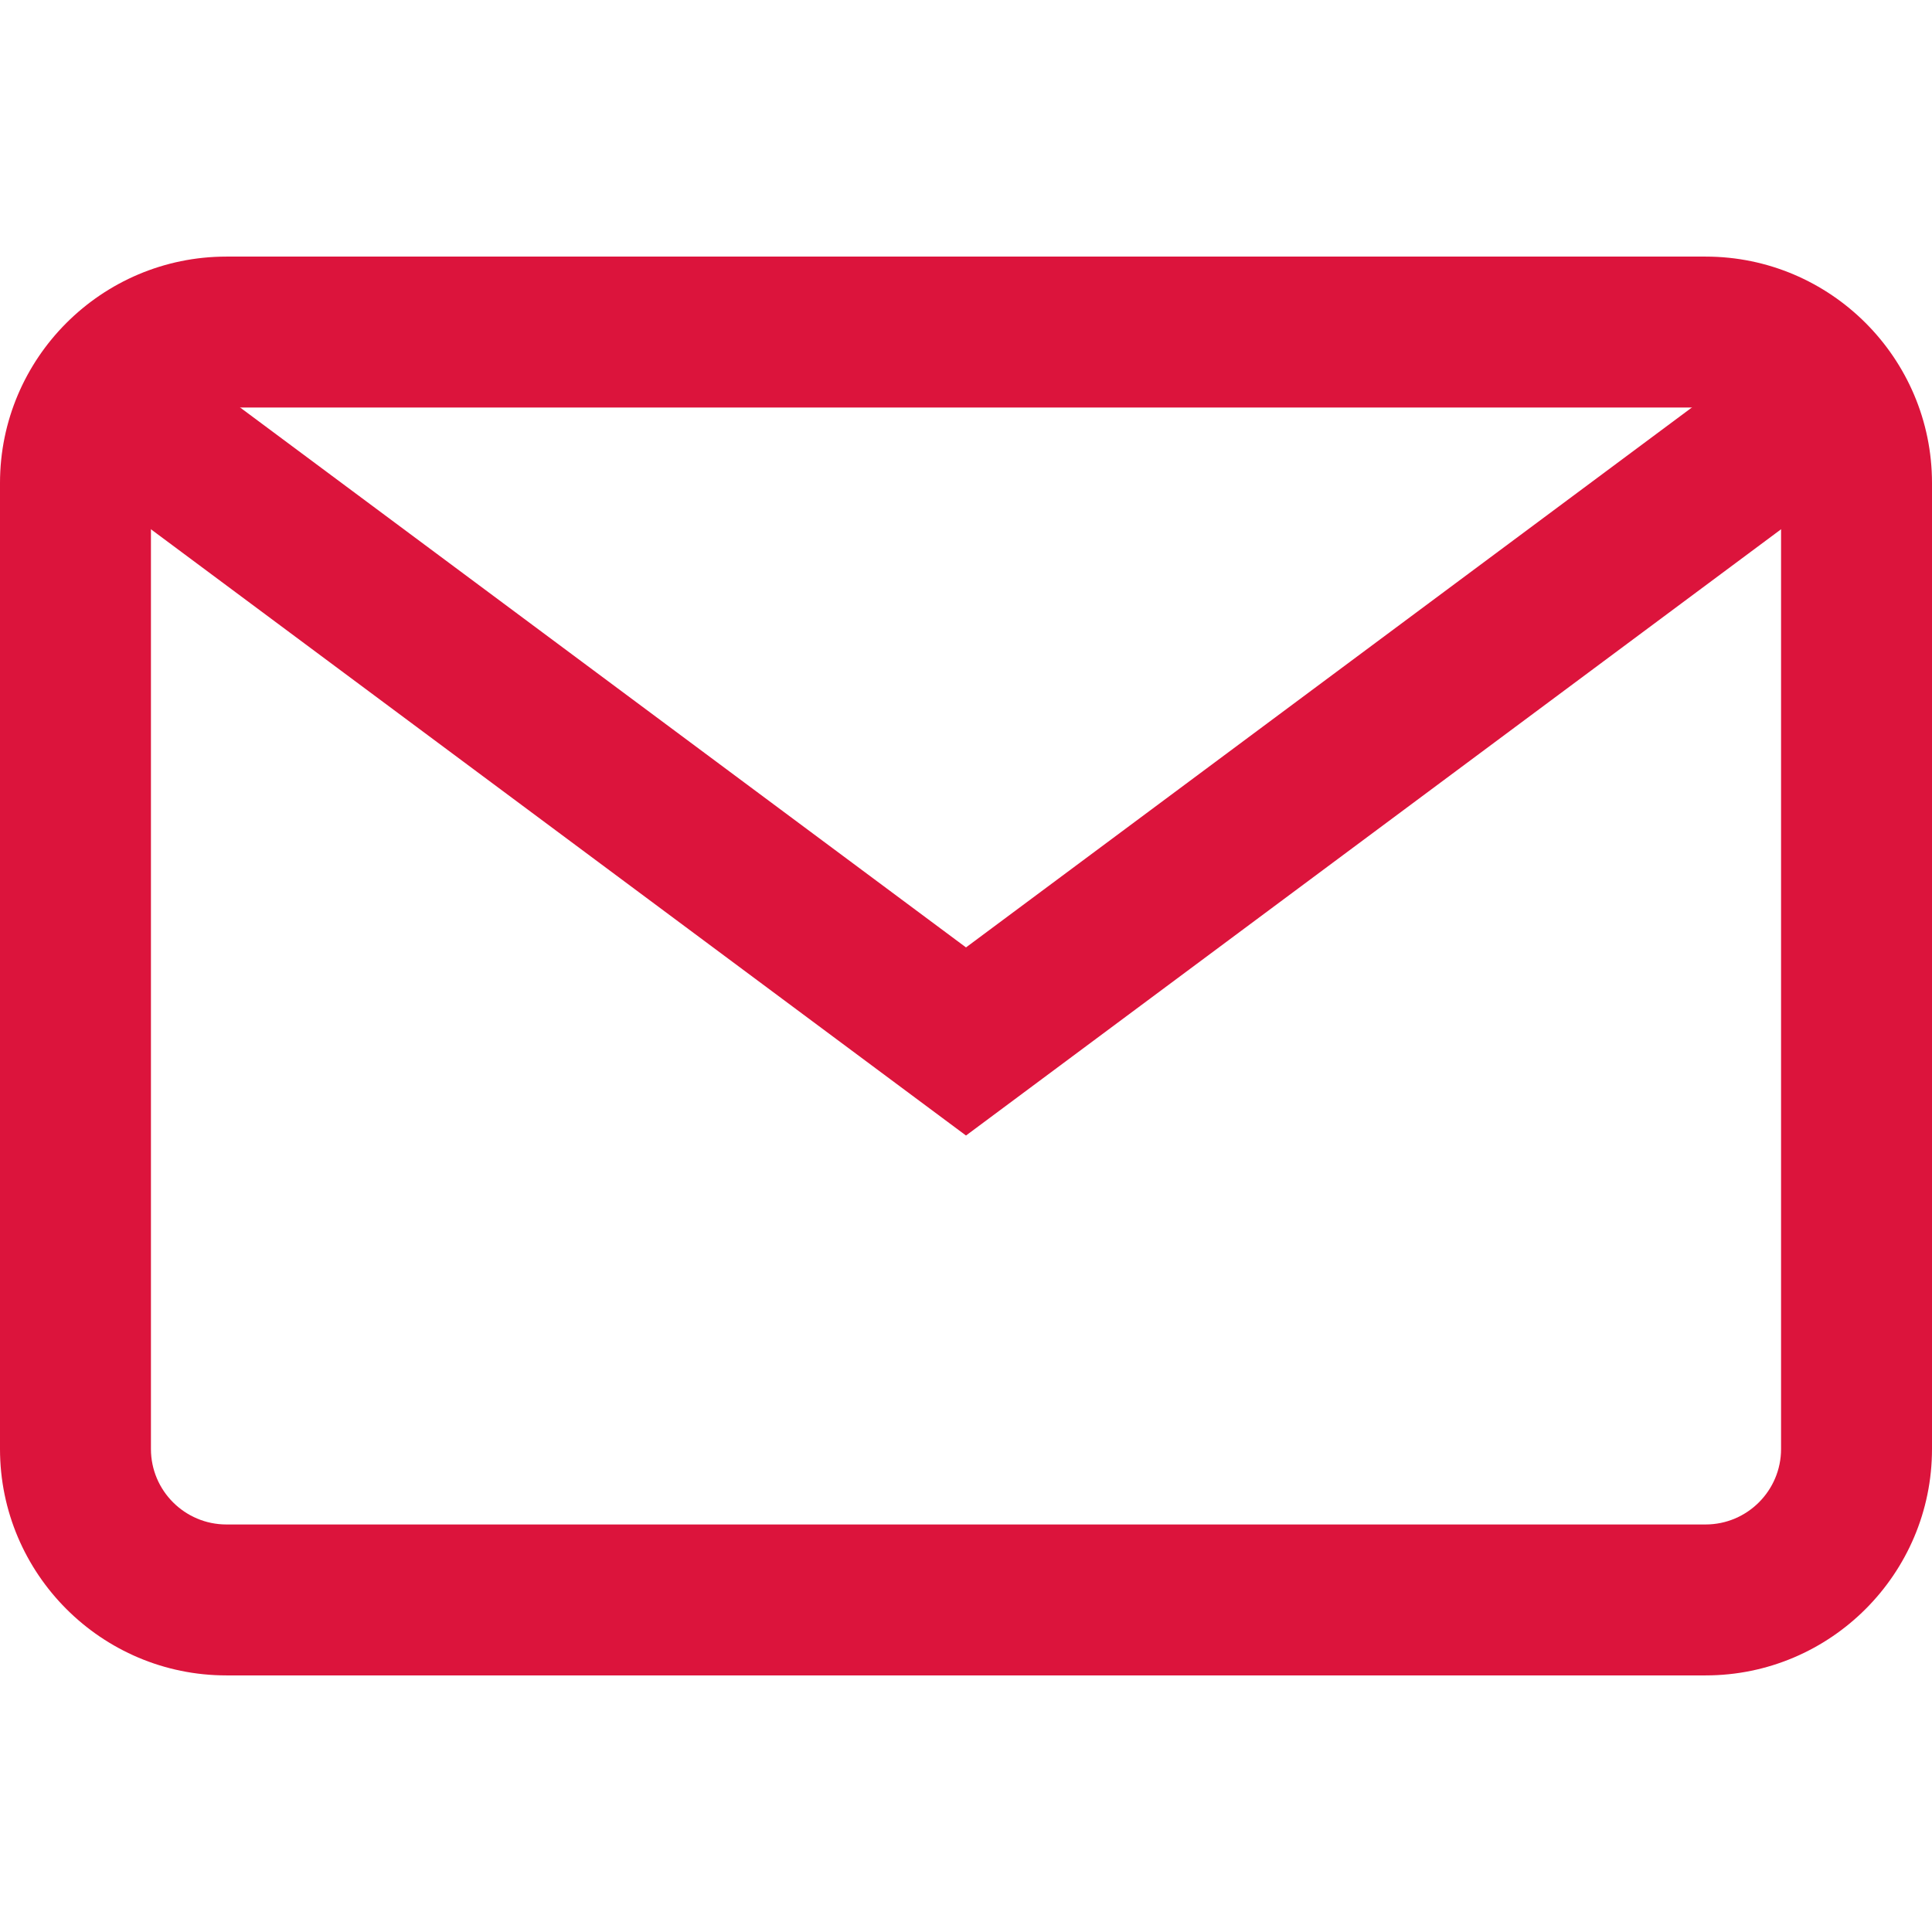
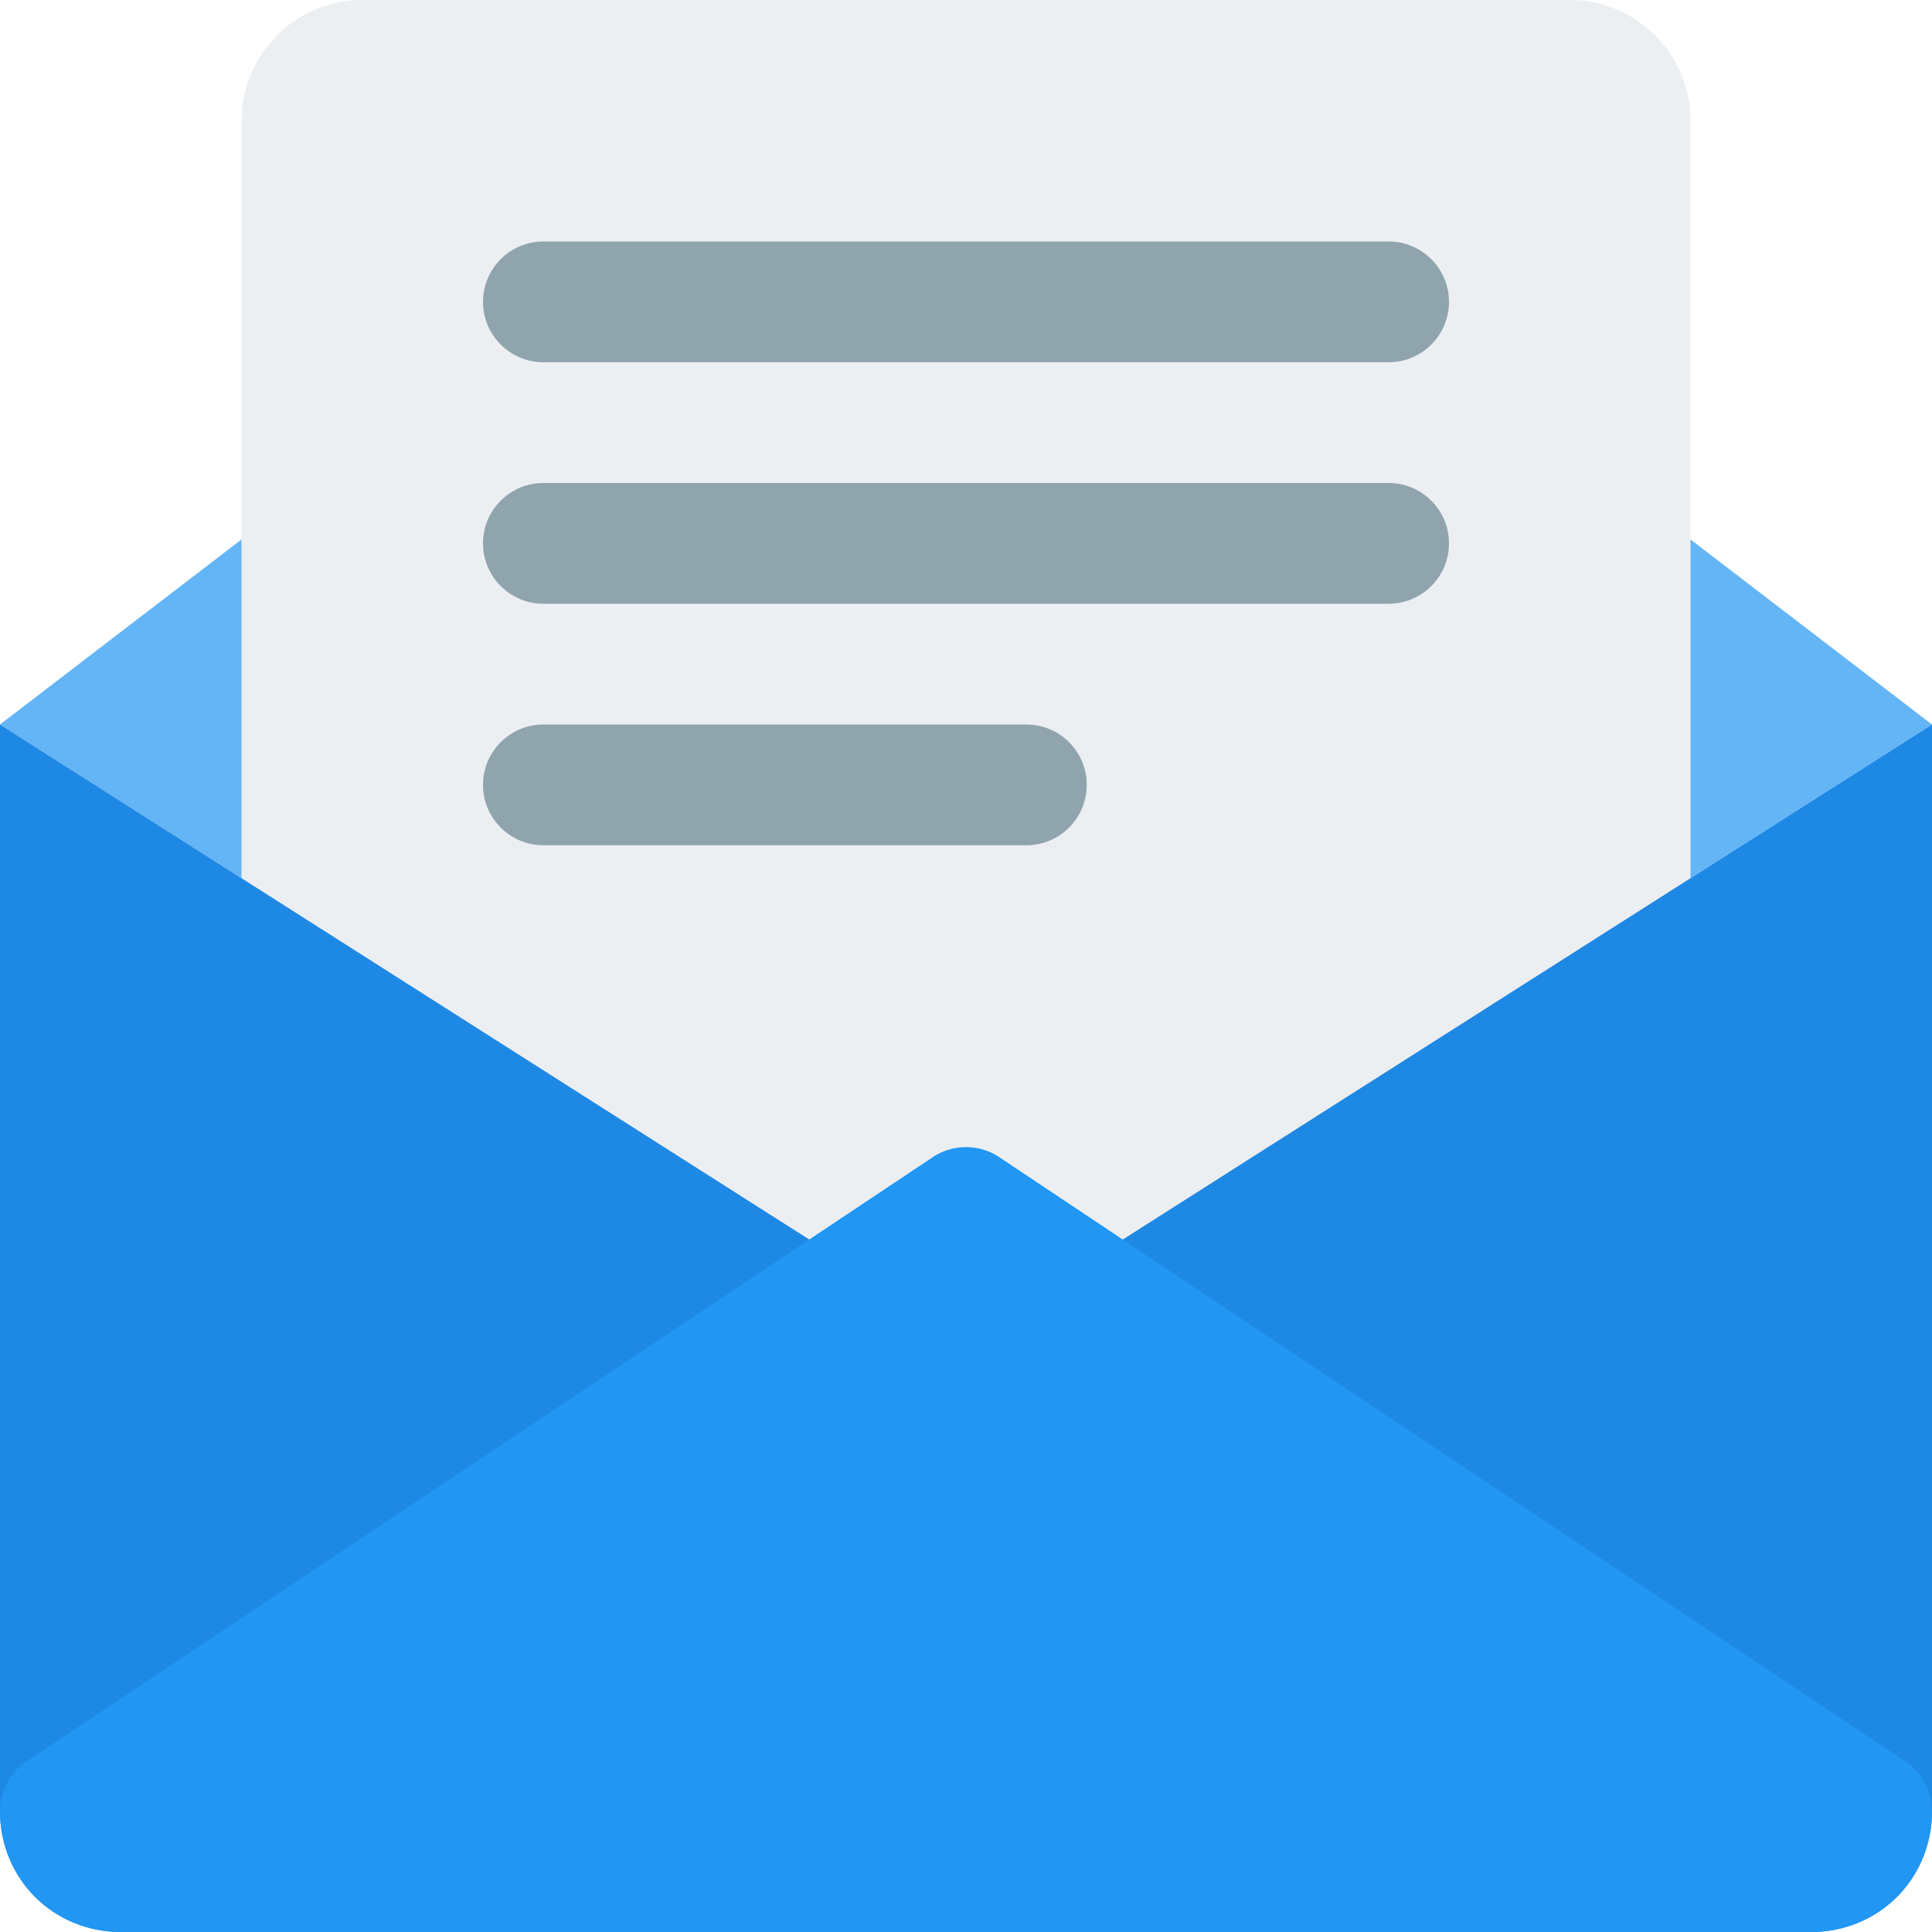
- <svg xmlns="http://www.w3.org/2000/svg" fill="crimson" version="1.1" id="Capa_1" x="0px" y="0px" viewBox="0 0 512 512" style="enable-background:new 0 0 512 512;" xml:space="preserve">
+ <svg xmlns="http://www.w3.org/2000/svg" version="1.1" id="Capa_1" x="0px" y="0px" viewBox="0 0 512 512" style="enable-background:new 0 0 512 512;" xml:space="preserve">
+   <path style="fill:#64B5F6;" d="M0,192l246.528,156.896c2.816,2.08,6.144,3.104,9.472,3.104s6.656-1.024,9.472-3.104L512,192  L265.6,3.2c-5.696-4.256-13.504-4.256-19.2,0L0,192z" />
+   <path style="fill:#ECEFF1;" d="M416,0H96C78.368,0,64,14.368,64,32v352c0,8.832,7.168,16,16,16h352c8.832,0,16-7.168,16-16V32  C448,14.368,433.664,0,416,0z" />
  <g>
-     <g>
-       <path d="M452,68H60C26.916,68,0,94.916,0,128v256c0,33.084,26.916,60,60,60h392c33.084,0,60-26.916,60-60V128    C512,94.916,485.084,68,452,68z M472,384c0,11.028-8.972,20-20,20H60c-11.028,0-20-8.972-20-20V128c0-11.028,8.972-20,20-20h392    c11.028,0,20,8.972,20,20V384z" />
-     </g>
+     <path style="fill:#90A4AE;" d="M144,96h224c8.832,0,16-7.168,16-16s-7.168-16-16-16H144c-8.832,0-16,7.168-16,16S135.168,96,144,96   z" />
+     <path style="fill:#90A4AE;" d="M368,128H144c-8.832,0-16,7.168-16,16s7.168,16,16,16h224c8.832,0,16-7.168,16-16   S376.832,128,368,128z" />
+     <path style="fill:#90A4AE;" d="M272,192H144c-8.832,0-16,7.168-16,16s7.168,16,16,16h128c8.832,0,16-7.168,16-16   S280.832,192,272,192z" />
  </g>
-   <g>
-     <g>
-       <polygon points="468.604,92.937 256,251.074 43.396,92.937 19.522,125.032 256,300.926 492.478,125.032   " />
-     </g>
-   </g>
+   <path style="fill:#1E88E5;" d="M265.472,348.896c-2.816,2.08-6.144,3.104-9.472,3.104s-6.656-1.024-9.472-3.104L0,192v288  c0,17.664,14.336,32,32,32h448c17.664,0,32-14.336,32-32V192L265.472,348.896z" />
+   <path style="fill:#2196F3;" d="M480,512H32c-17.952,0-32-14.048-32-32c0-5.088,2.432-9.888,6.528-12.896l240-160  c2.816-2.08,6.144-3.104,9.472-3.104s6.656,1.024,9.472,3.104l240,160C509.568,470.112,512,474.912,512,480  C512,497.952,497.952,512,480,512z" />
  <g>
</g>
  <g>
</g>
  <g>
</g>
  <g>
</g>
  <g>
</g>
  <g>
</g>
  <g>
</g>
  <g>
</g>
  <g>
</g>
  <g>
</g>
  <g>
</g>
  <g>
</g>
  <g>
</g>
  <g>
</g>
  <g>
</g>
</svg>
